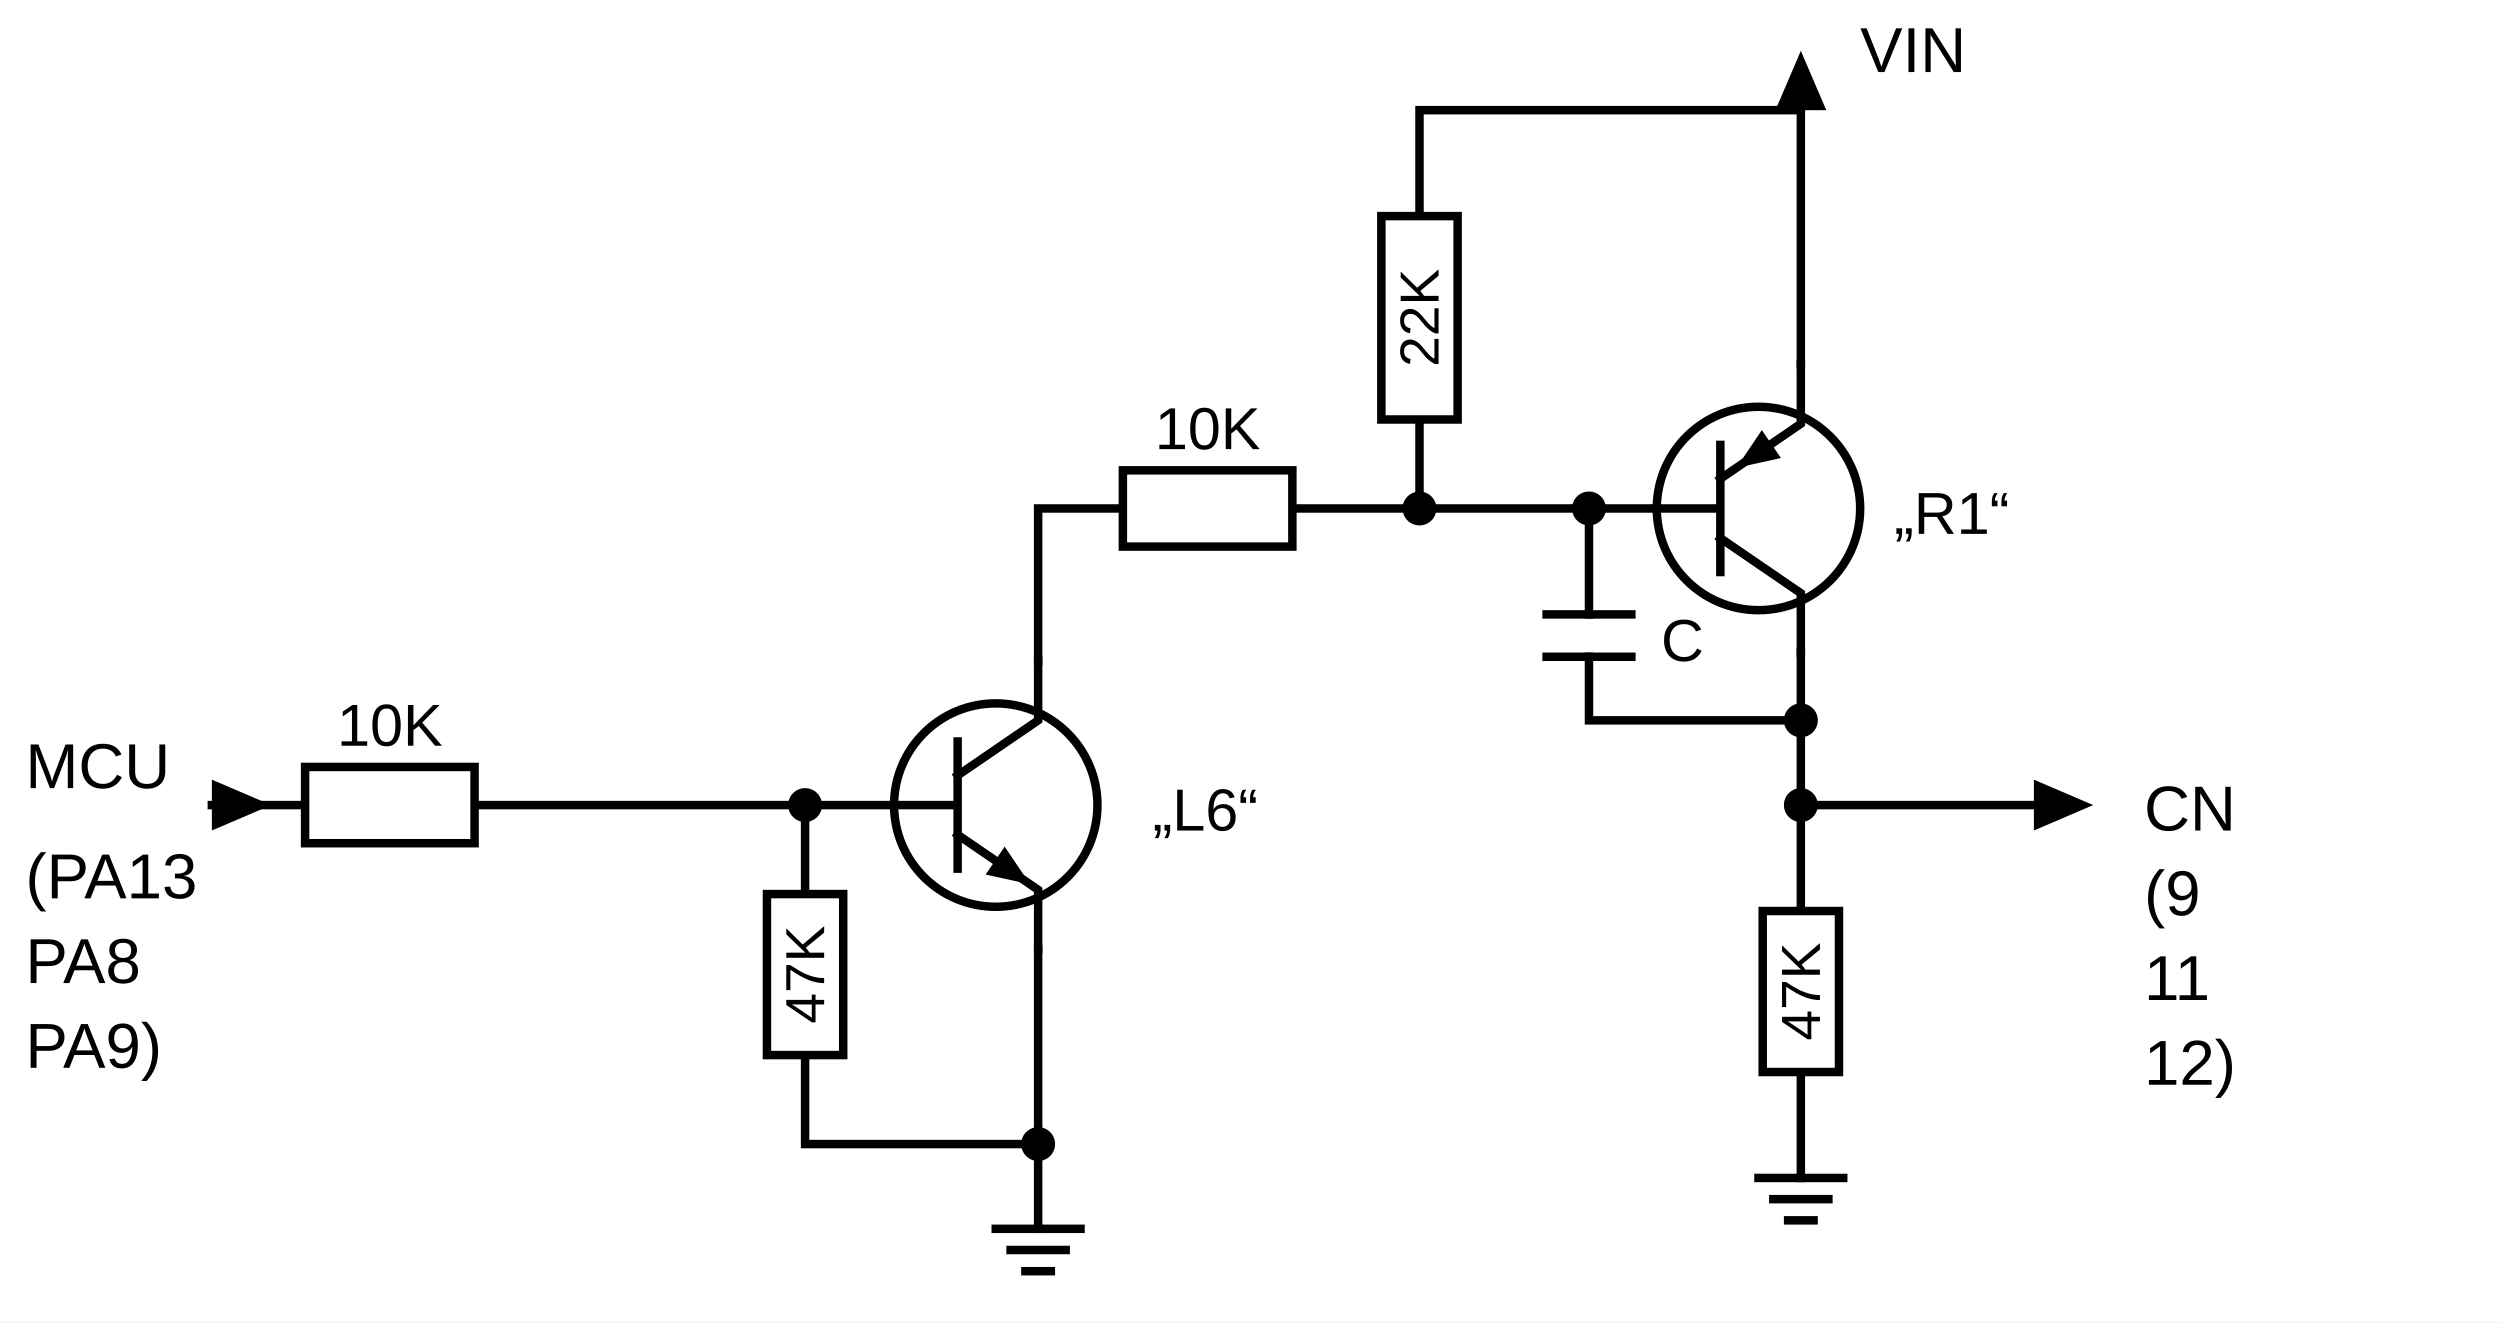
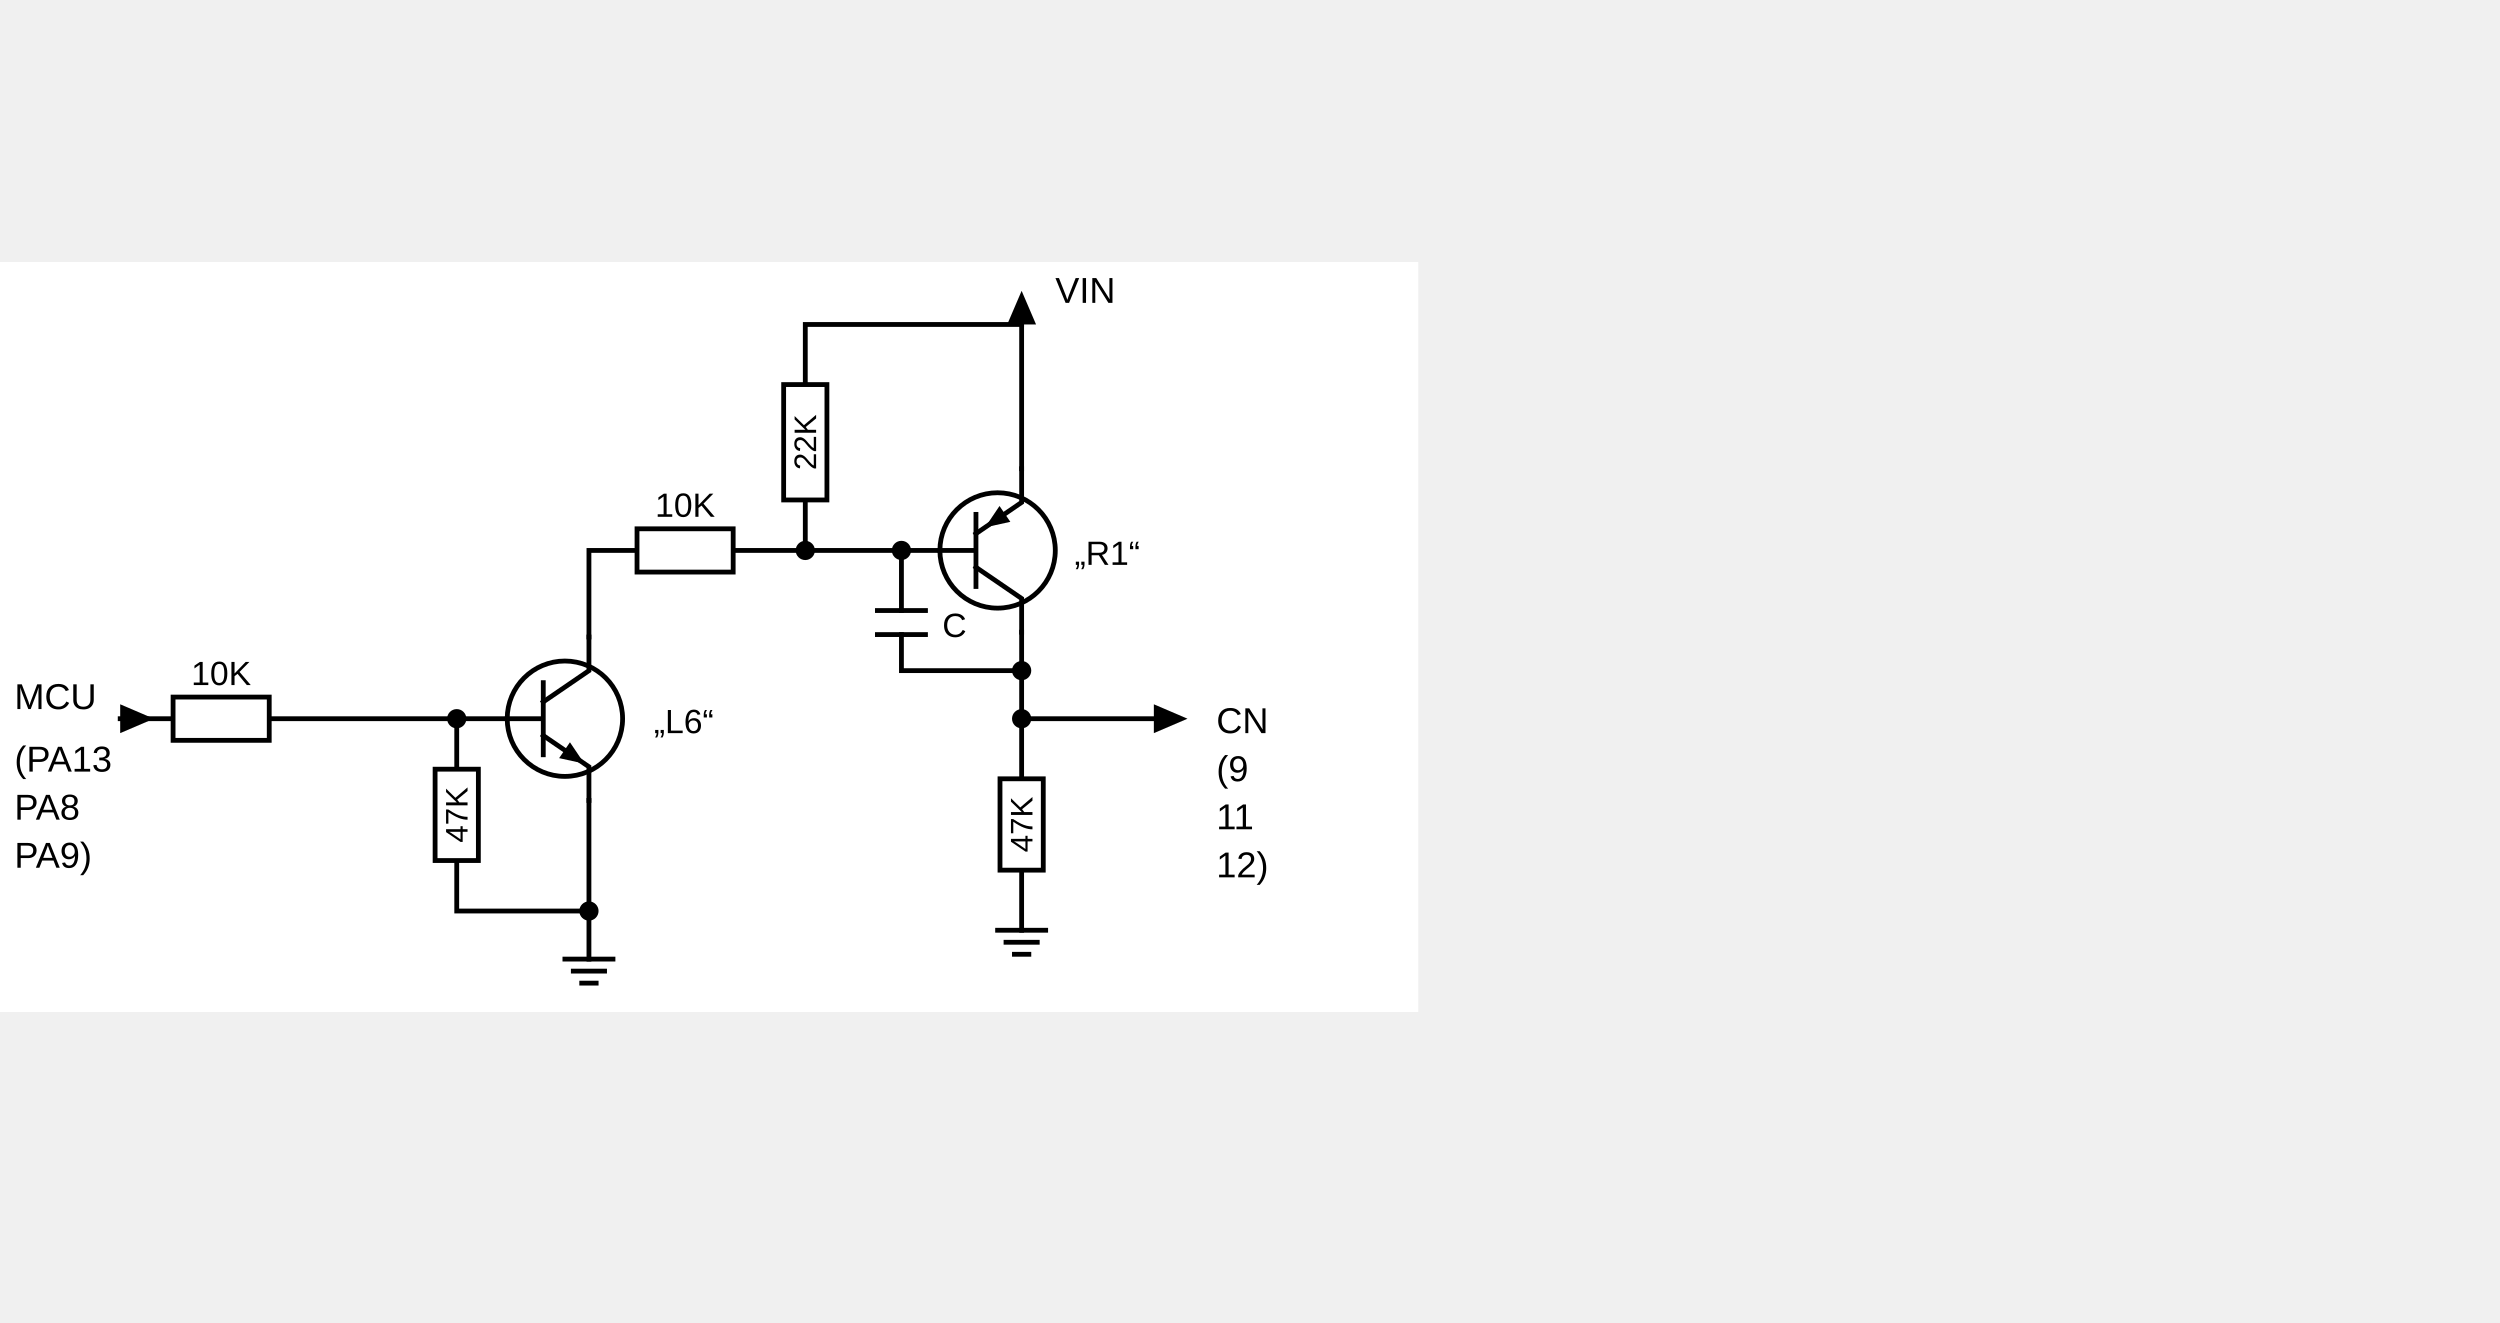
- <svg xmlns="http://www.w3.org/2000/svg" viewBox="0 -20 590 312" width="1475" height="780" font-family="Arial, Helvetica, sans-serif" font-size="15">
+ <svg xmlns="http://www.w3.org/2000/svg" viewBox="0 0 1040 292" width="1475" height="780" font-family="Arial, Helvetica, sans-serif" font-size="15">
  <rect y="-20" width="590" height="312" fill="#fff" />
  <g stroke="#000" stroke-width="2" fill="none" stroke-linecap="square" stroke-linejoin="miter">
    <path d="M50 170 L72 170" />
    <path d="M112 170 L226 170" />
    <path d="M190 170 L190 250 L245 250" />
    <path d="M245 204 L245 270" />
    <path d="M235 270 L255 270" />
    <path d="M238.5 275 L251.5 275" />
    <path d="M242 280 L248 280" />
    <path d="M245 136 L245 100 L265 100" />
    <path d="M305 100 L406 100" />
    <path d="M335 100 L335 6 L425 6" />
    <path d="M375 100 L375 125" />
    <path d="M375 135 L375 150 L425 150" />
    <path d="M365 125 L385 125" />
    <path d="M365 135 L385 135" />
    <path d="M425 66 L425 6" />
    <path d="M425 134 L425 258" />
    <path d="M425 170 L480 170" />
    <path d="M415 258 L435 258" />
    <path d="M418.5 263 L431.5 263" />
    <path d="M422 268 L428 268" />
    <polygon points="64,170 50,164 50,176" fill="#000" stroke="none" />
    <rect x="72" y="161" width="40" height="18" fill="#fff" />
    <circle cx="190" cy="170" r="4" fill="#000" stroke="none" />
    <circle cx="235" cy="170" r="24" fill="#fff" />
    <path d="M226 155 V185 M211 170 H226" />
    <path d="M226 177 L245 190 V204" />
    <path d="M226 163 L245 150 V136" />
    <polygon points="243.1,188.7 232.6,186.4 237.1,179.8" fill="#000" stroke="none" />
    <rect x="181" y="191" width="18" height="38" fill="#fff" />
    <circle cx="245" cy="250" r="4" fill="#000" stroke="none" />
    <rect x="265" y="91" width="40" height="18" fill="#fff" />
    <circle cx="335" cy="100" r="4" fill="#000" stroke="none" />
    <circle cx="375" cy="100" r="4" fill="#000" stroke="none" />
    <circle cx="425" cy="150" r="4" fill="#000" stroke="none" />
    <rect x="326" y="31" width="18" height="48" fill="#fff" />
    <circle cx="415" cy="100" r="24" fill="#fff" />
    <path d="M406 85 V115 M391 100 H406" />
    <path d="M406 93 L425 80 V66" />
    <path d="M406 107 L425 120 V134" />
    <polygon points="409.8,90.4 420.3,88.1 415.8,81.5" fill="#000" stroke="none" />
    <polygon points="425,-8 419,6 431,6" fill="#000" stroke="none" />
    <circle cx="425" cy="170" r="4" fill="#000" stroke="none" />
    <rect x="416" y="195" width="18" height="38" fill="#fff" />
    <polygon points="494,170 480,164 480,176" fill="#000" stroke="none" />
  </g>
  <g fill="#000" stroke="none">
    <text x="6" y="166" text-anchor="start" font-size="15">MCU</text>
    <text x="6" y="192" text-anchor="start" font-size="15">(PA13</text>
    <text x="6" y="212" text-anchor="start" font-size="15">PA8</text>
    <text x="6" y="232" text-anchor="start" font-size="15">PA9)</text>
    <text x="92" y="156" text-anchor="middle" font-size="14">10K</text>
    <text transform="translate(194.5,210) rotate(-90)" text-anchor="middle" font-size="13">47K</text>
    <text x="285" y="86" text-anchor="middle" font-size="14">10K</text>
    <text x="272" y="176" text-anchor="start" font-size="14">„L6“</text>
    <text x="447" y="106" text-anchor="start" font-size="14">„R1“</text>
    <text transform="translate(339.5,55) rotate(-90)" text-anchor="middle" font-size="13">22K</text>
    <text x="392" y="136" text-anchor="start" font-size="14">C</text>
    <text x="439" y="-3" text-anchor="start" font-size="15">VIN</text>
    <text transform="translate(429.5,214) rotate(-90)" text-anchor="middle" font-size="13">47K</text>
    <text x="506" y="176" text-anchor="start" font-size="15">CN</text>
    <text x="506" y="196" text-anchor="start" font-size="15">(9</text>
    <text x="506" y="216" text-anchor="start" font-size="15">11</text>
    <text x="506" y="236" text-anchor="start" font-size="15">12)</text>
  </g>
</svg>
